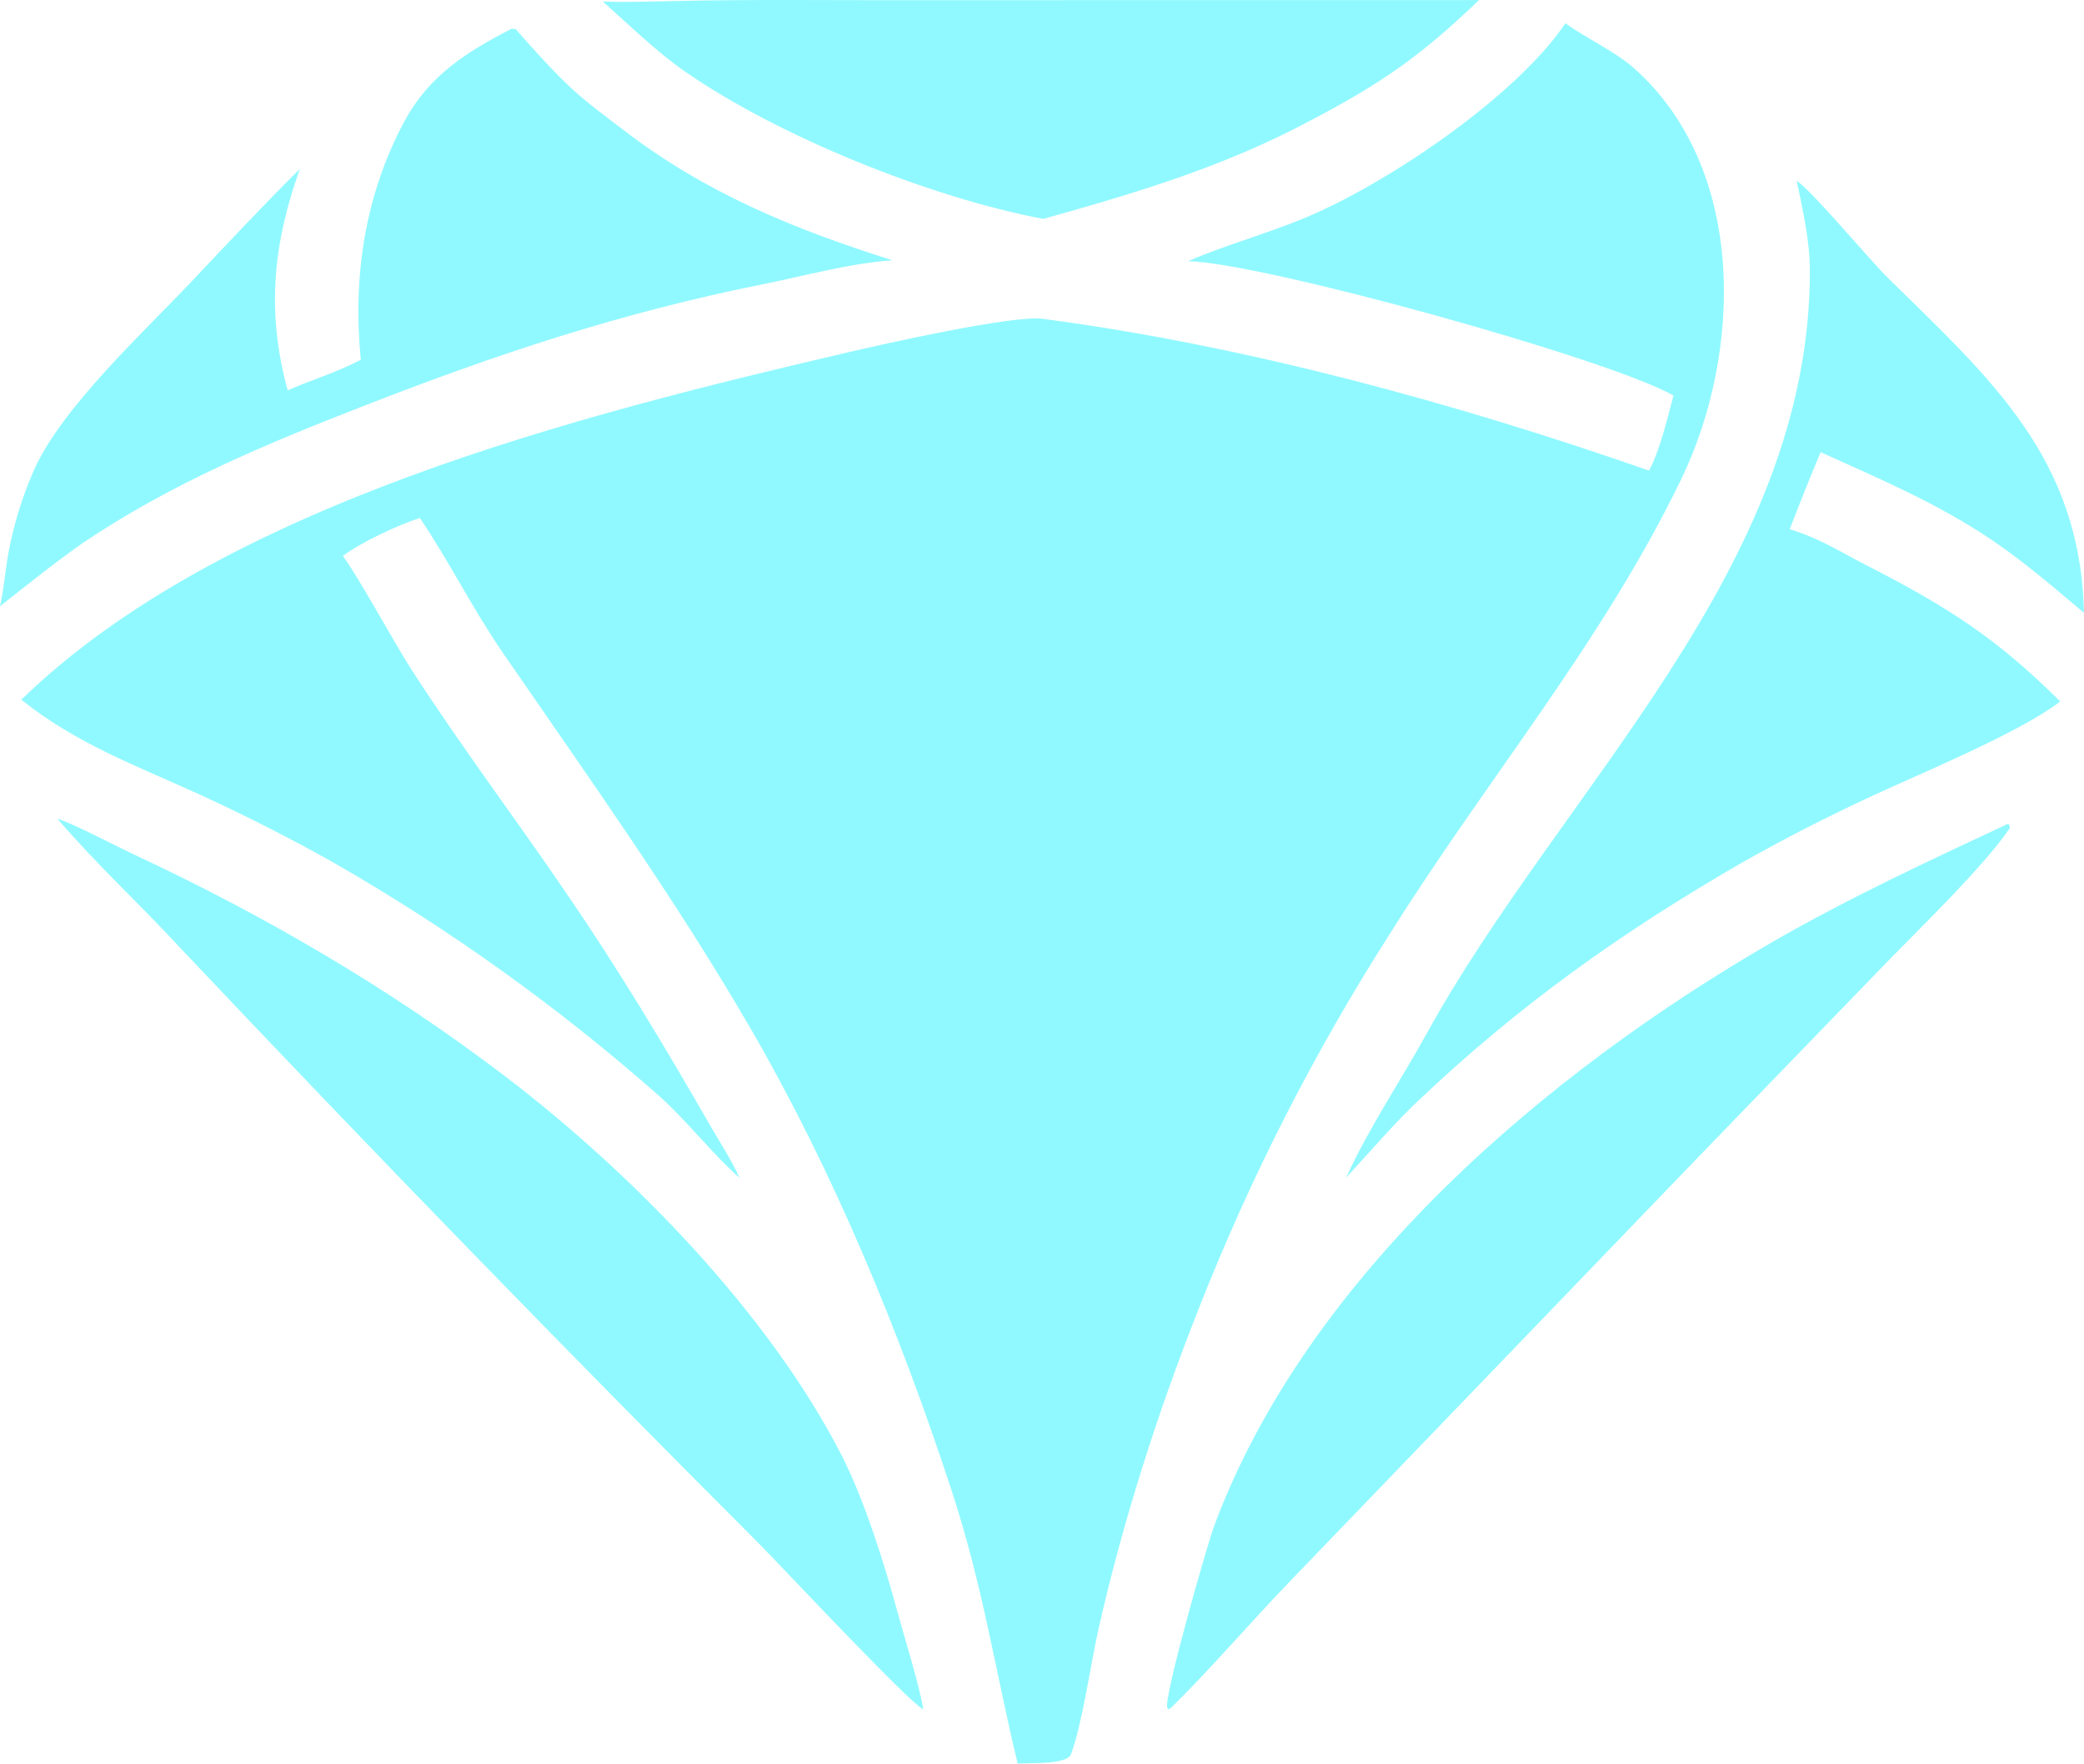
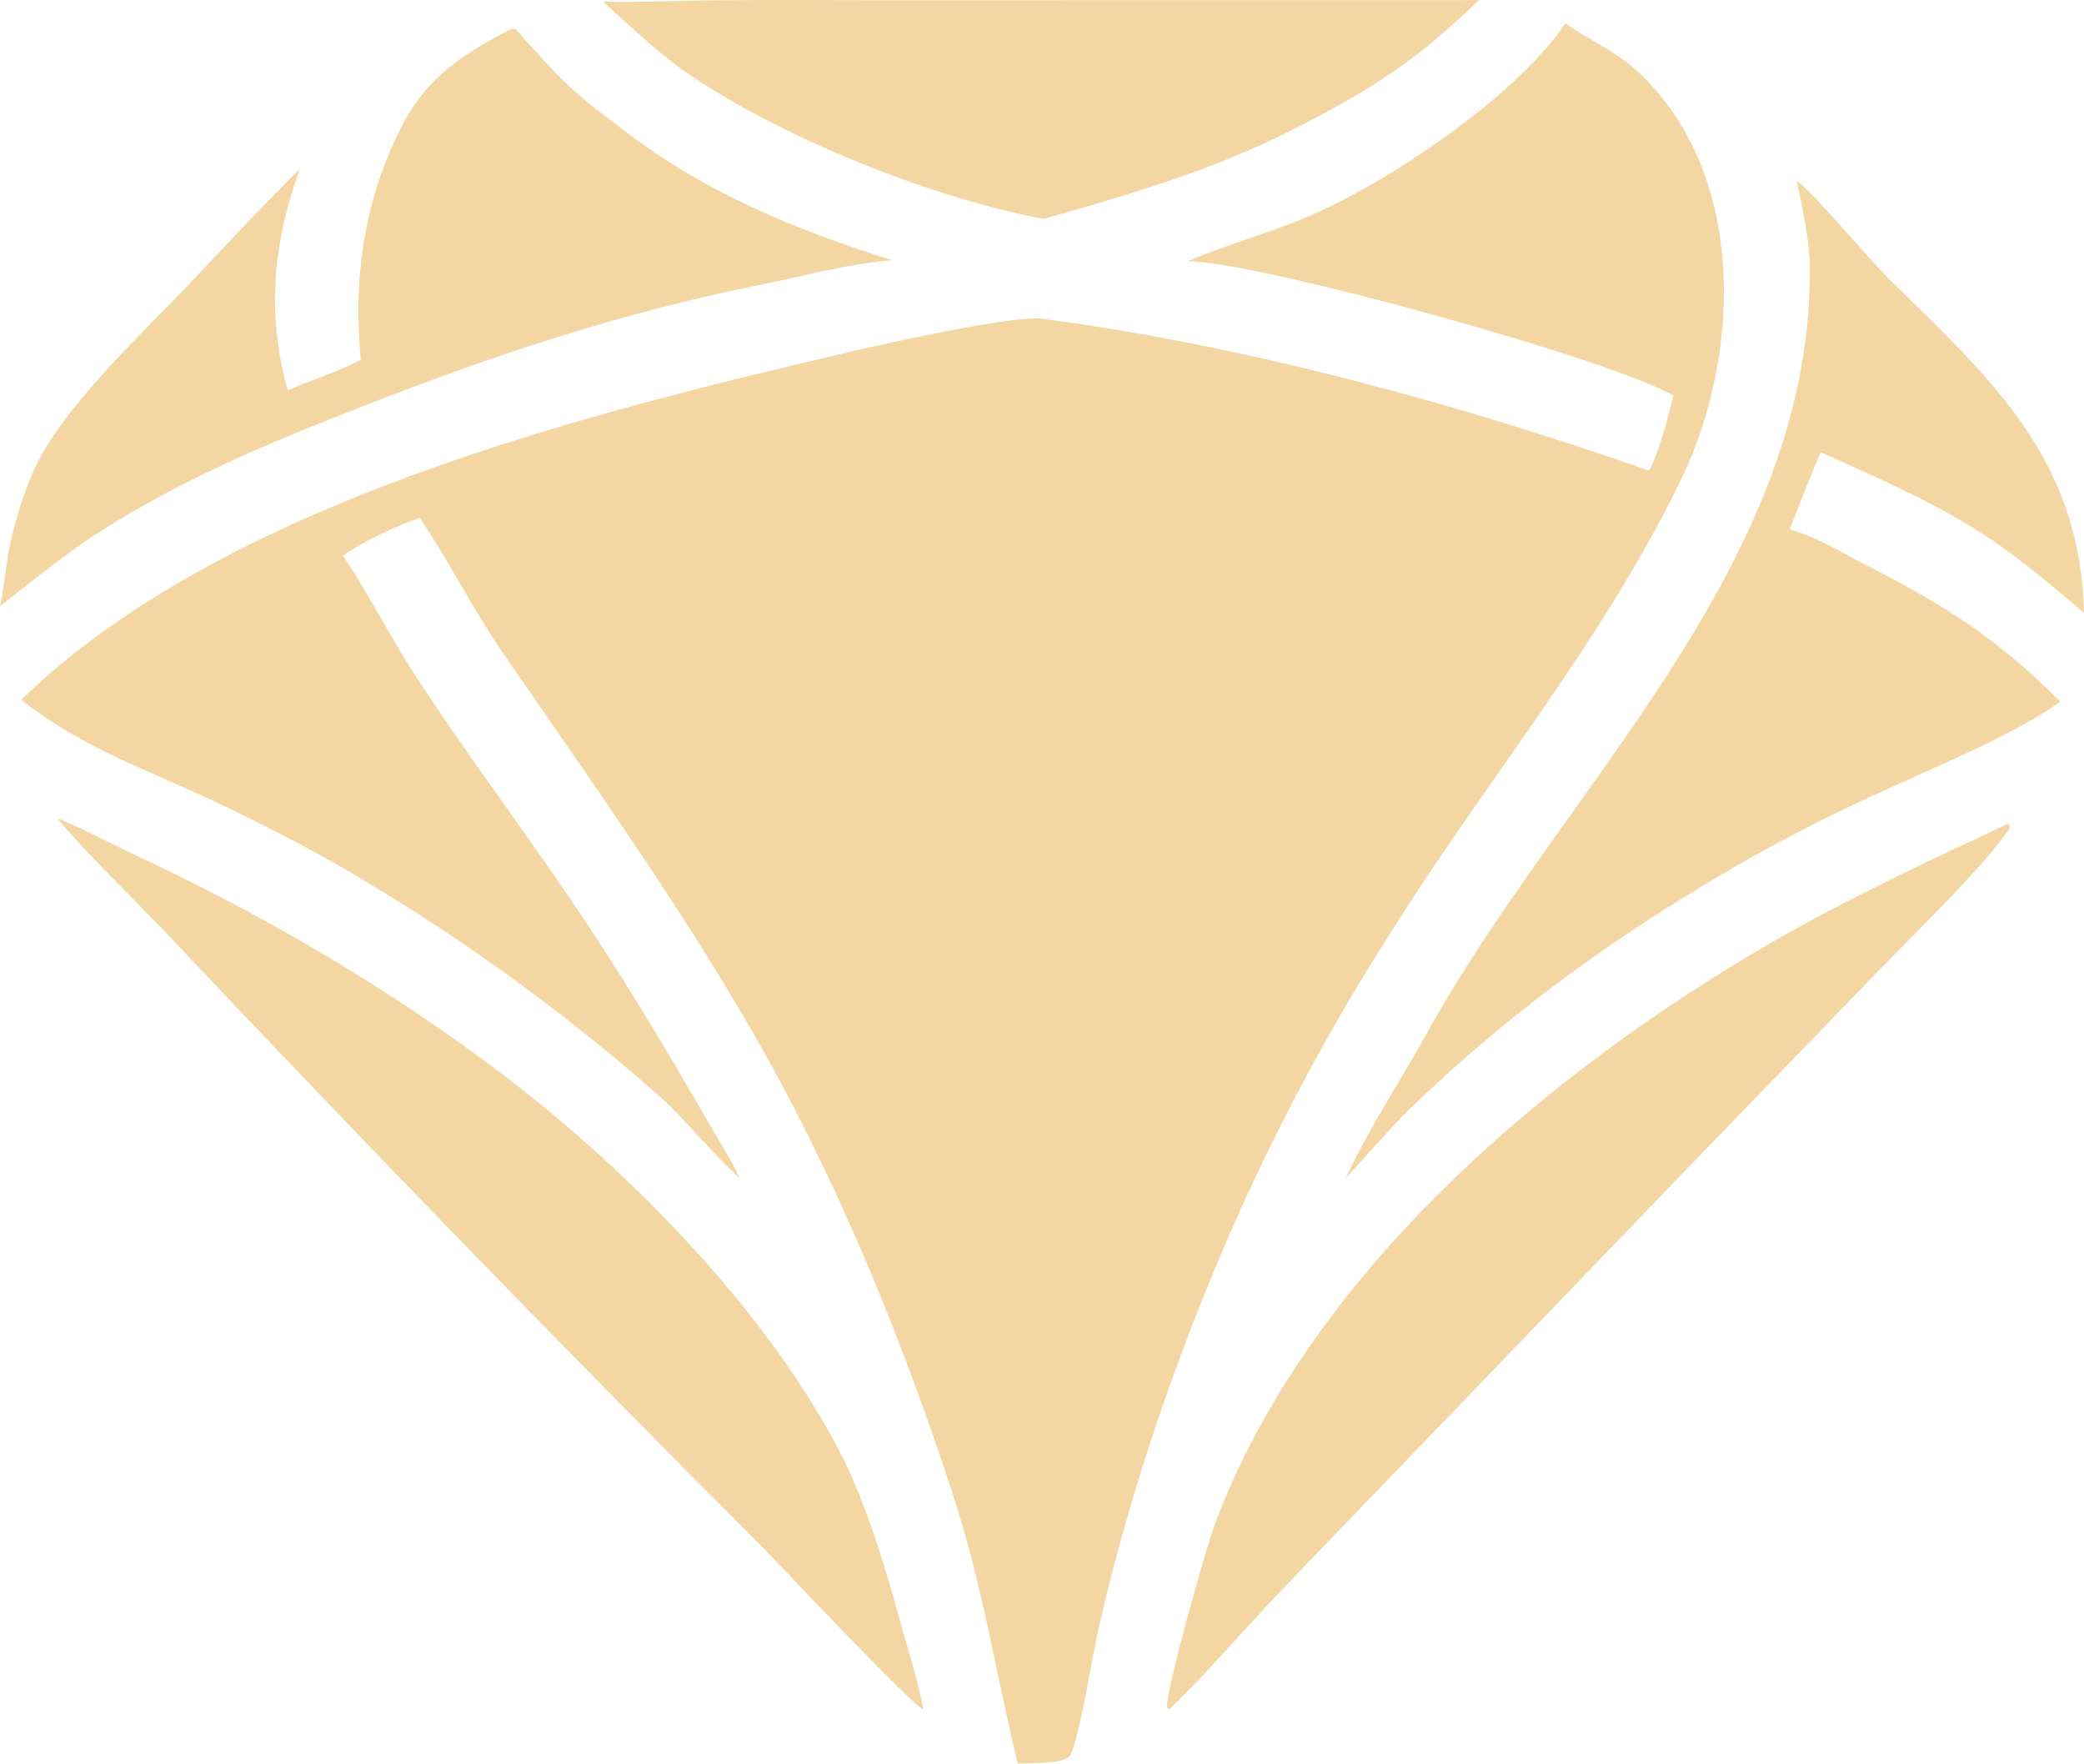
<svg xmlns="http://www.w3.org/2000/svg" width="26" height="22" viewBox="0 0 26 22" fill="none">
-   <path d="M19.531 0.29C19.789 0.479 20.135 0.633 20.377 0.843C21.798 2.097 21.74 4.403 20.97 5.989C19.981 8.027 18.547 9.725 17.354 11.628C16.404 13.111 15.601 14.684 14.956 16.324C14.448 17.606 14.003 18.993 13.7 20.345C13.618 20.707 13.498 21.53 13.361 21.886C13.313 22.012 12.869 21.993 12.696 22C12.41 20.811 12.266 19.797 11.87 18.588C11.22 16.605 10.399 14.613 9.351 12.808C8.416 11.199 7.333 9.684 6.28 8.154C5.9 7.603 5.602 6.999 5.238 6.462C4.976 6.544 4.489 6.772 4.278 6.936C4.481 7.209 4.902 7.994 5.136 8.357C5.761 9.325 6.42 10.195 7.061 11.136C7.709 12.081 8.289 13.046 8.86 14.04C8.984 14.256 9.124 14.467 9.226 14.694C8.906 14.415 8.577 13.991 8.229 13.677C6.968 12.564 5.598 11.583 4.14 10.749C3.596 10.445 3.04 10.163 2.473 9.904C1.678 9.542 0.953 9.278 0.266 8.729C2.768 6.296 7.24 5.176 10.572 4.397C10.999 4.297 12.637 3.928 13.008 3.977C15.539 4.311 18.167 5.031 20.574 5.871C20.708 5.619 20.803 5.22 20.878 4.935C20.092 4.48 15.749 3.277 14.822 3.258C15.241 3.074 15.803 2.916 16.278 2.719C17.299 2.295 18.907 1.213 19.531 0.29Z" fill="#90F9FF" />
-   <path d="M22.416 2.256C22.601 2.374 23.327 3.244 23.55 3.463C24.837 4.729 25.953 5.705 26 7.646C25.63 7.333 25.256 7.012 24.855 6.74C24.179 6.282 23.451 5.974 22.714 5.641C22.581 5.959 22.452 6.28 22.329 6.602C22.729 6.727 22.953 6.883 23.311 7.065C24.296 7.569 24.919 7.969 25.703 8.751C25.199 9.14 23.971 9.644 23.362 9.927C22.759 10.208 22.317 10.433 21.728 10.764C20.227 11.632 18.945 12.543 17.677 13.748C17.372 14.037 17.084 14.381 16.794 14.691C17.087 14.054 17.465 13.5 17.797 12.898C19.487 9.833 22.592 7.094 22.58 3.361C22.579 3.01 22.488 2.601 22.416 2.256Z" fill="#90F9FF" />
-   <path d="M6.383 0.358C6.401 0.361 6.418 0.363 6.436 0.365C6.639 0.599 6.931 0.922 7.149 1.12C7.367 1.317 7.562 1.455 7.771 1.616C8.8 2.409 9.911 2.861 11.134 3.247C10.588 3.286 10.035 3.443 9.499 3.55C7.759 3.899 6.204 4.414 4.551 5.059C3.313 5.541 2.147 6.024 1.031 6.775C0.679 7.022 0.338 7.297 0 7.563C0.042 7.384 0.066 7.129 0.098 6.937C0.162 6.575 0.269 6.221 0.415 5.884C0.755 5.096 1.801 4.137 2.408 3.493C2.816 3.06 3.318 2.525 3.741 2.107C3.406 3.046 3.322 3.889 3.589 4.87C3.923 4.722 4.136 4.674 4.501 4.489C4.4 3.453 4.55 2.44 5.044 1.516C5.353 0.94 5.822 0.648 6.383 0.358Z" fill="#90F9FF" />
-   <path d="M25.052 10.277C25.076 10.298 25.065 10.289 25.076 10.33C24.735 10.825 23.969 11.563 23.543 12.001L21.148 14.476L16.116 19.704C15.63 20.205 15.059 20.872 14.588 21.326L14.562 21.305C14.521 21.161 15.059 19.273 15.15 19.03C16.316 15.907 19.297 13.378 22.11 11.753C23.047 11.212 24.077 10.732 25.052 10.277Z" fill="#90F9FF" />
-   <path d="M0.716 10.214C0.874 10.255 1.453 10.558 1.658 10.654C3.299 11.419 4.868 12.333 6.315 13.437C7.886 14.637 9.586 16.377 10.494 18.144C10.785 18.711 11.036 19.514 11.204 20.135C11.282 20.424 11.479 21.051 11.518 21.324C11.354 21.253 9.751 19.544 9.5 19.288C7.05 16.837 4.636 14.352 2.256 11.833C1.725 11.259 1.24 10.821 0.716 10.214Z" fill="#90F9FF" />
-   <path d="M8.412 0.013C9.39 -0.01 10.441 0.005 11.425 0.002L18.452 0.001C17.739 0.687 17.242 1.036 16.356 1.5C15.276 2.079 14.189 2.402 13.015 2.731C11.611 2.465 9.71 1.705 8.531 0.882C8.187 0.642 7.838 0.301 7.52 0.018C7.785 0.032 8.14 0.017 8.412 0.013Z" fill="#90F9FF" />
+   <path d="M19.531 0.29C19.789 0.479 20.135 0.633 20.377 0.843C21.798 2.097 21.74 4.403 20.97 5.989C19.981 8.027 18.547 9.725 17.354 11.628C16.404 13.111 15.601 14.684 14.956 16.324C14.448 17.606 14.003 18.993 13.7 20.345C13.618 20.707 13.498 21.53 13.361 21.886C13.313 22.012 12.869 21.993 12.696 22C12.41 20.811 12.266 19.797 11.87 18.588C11.22 16.605 10.399 14.613 9.351 12.808C8.416 11.199 7.333 9.684 6.28 8.154C5.9 7.603 5.602 6.999 5.238 6.462C4.976 6.544 4.489 6.772 4.278 6.936C4.481 7.209 4.902 7.994 5.136 8.357C5.761 9.325 6.42 10.195 7.061 11.136C7.709 12.081 8.289 13.046 8.86 14.04C8.984 14.256 9.124 14.467 9.226 14.694C8.906 14.415 8.577 13.991 8.229 13.677C6.968 12.564 5.598 11.583 4.14 10.749C3.596 10.445 3.04 10.163 2.473 9.904C1.678 9.542 0.953 9.278 0.266 8.729C2.768 6.296 7.24 5.176 10.572 4.397C10.999 4.297 12.637 3.928 13.008 3.977C15.539 4.311 18.167 5.031 20.574 5.871C20.708 5.619 20.803 5.22 20.878 4.935C20.092 4.48 15.749 3.277 14.822 3.258C15.241 3.074 15.803 2.916 16.278 2.719C17.299 2.295 18.907 1.213 19.531 0.29Z" fill="#F4D6A3" />
+   <path d="M22.416 2.256C22.601 2.374 23.327 3.244 23.55 3.463C24.837 4.729 25.953 5.705 26 7.646C25.63 7.333 25.256 7.012 24.855 6.74C24.179 6.282 23.451 5.974 22.714 5.641C22.581 5.959 22.452 6.28 22.329 6.602C22.729 6.727 22.953 6.883 23.311 7.065C24.296 7.569 24.919 7.969 25.703 8.751C25.199 9.14 23.971 9.644 23.362 9.927C22.759 10.208 22.317 10.433 21.728 10.764C20.227 11.632 18.945 12.543 17.677 13.748C17.372 14.037 17.084 14.381 16.794 14.691C17.087 14.054 17.465 13.5 17.797 12.898C19.487 9.833 22.592 7.094 22.58 3.361C22.579 3.01 22.488 2.601 22.416 2.256Z" fill="#F4D6A3" />
+   <path d="M6.383 0.358C6.401 0.361 6.418 0.363 6.436 0.365C6.639 0.599 6.931 0.922 7.149 1.12C7.367 1.317 7.562 1.455 7.771 1.616C8.8 2.409 9.911 2.861 11.134 3.247C10.588 3.286 10.035 3.443 9.499 3.55C7.759 3.899 6.204 4.414 4.551 5.059C3.313 5.541 2.147 6.024 1.031 6.775C0.679 7.022 0.338 7.297 0 7.563C0.042 7.384 0.066 7.129 0.098 6.937C0.162 6.575 0.269 6.221 0.415 5.884C0.755 5.096 1.801 4.137 2.408 3.493C2.816 3.06 3.318 2.525 3.741 2.107C3.406 3.046 3.322 3.889 3.589 4.87C3.923 4.722 4.136 4.674 4.501 4.489C4.4 3.453 4.55 2.44 5.044 1.516C5.353 0.94 5.822 0.648 6.383 0.358Z" fill="#F4D6A3" />
+   <path d="M25.052 10.277C25.076 10.298 25.065 10.289 25.076 10.33C24.735 10.825 23.969 11.563 23.543 12.001L21.148 14.476L16.116 19.704C15.63 20.205 15.059 20.872 14.588 21.326L14.562 21.305C14.521 21.161 15.059 19.273 15.15 19.03C16.316 15.907 19.297 13.378 22.11 11.753C23.047 11.212 24.077 10.732 25.052 10.277Z" fill="#F4D6A3" />
+   <path d="M0.716 10.214C0.874 10.255 1.453 10.558 1.658 10.654C3.299 11.419 4.868 12.333 6.315 13.437C7.886 14.637 9.586 16.377 10.494 18.144C10.785 18.711 11.036 19.514 11.204 20.135C11.282 20.424 11.479 21.051 11.518 21.324C11.354 21.253 9.751 19.544 9.5 19.288C7.05 16.837 4.636 14.352 2.256 11.833C1.725 11.259 1.24 10.821 0.716 10.214Z" fill="#F4D6A3" />
+   <path d="M8.412 0.013C9.39 -0.01 10.441 0.005 11.425 0.002L18.452 0.001C17.739 0.687 17.242 1.036 16.356 1.5C15.276 2.079 14.189 2.402 13.015 2.731C11.611 2.465 9.71 1.705 8.531 0.882C8.187 0.642 7.838 0.301 7.52 0.018C7.785 0.032 8.14 0.017 8.412 0.013Z" fill="#F4D6A3" />
</svg>
